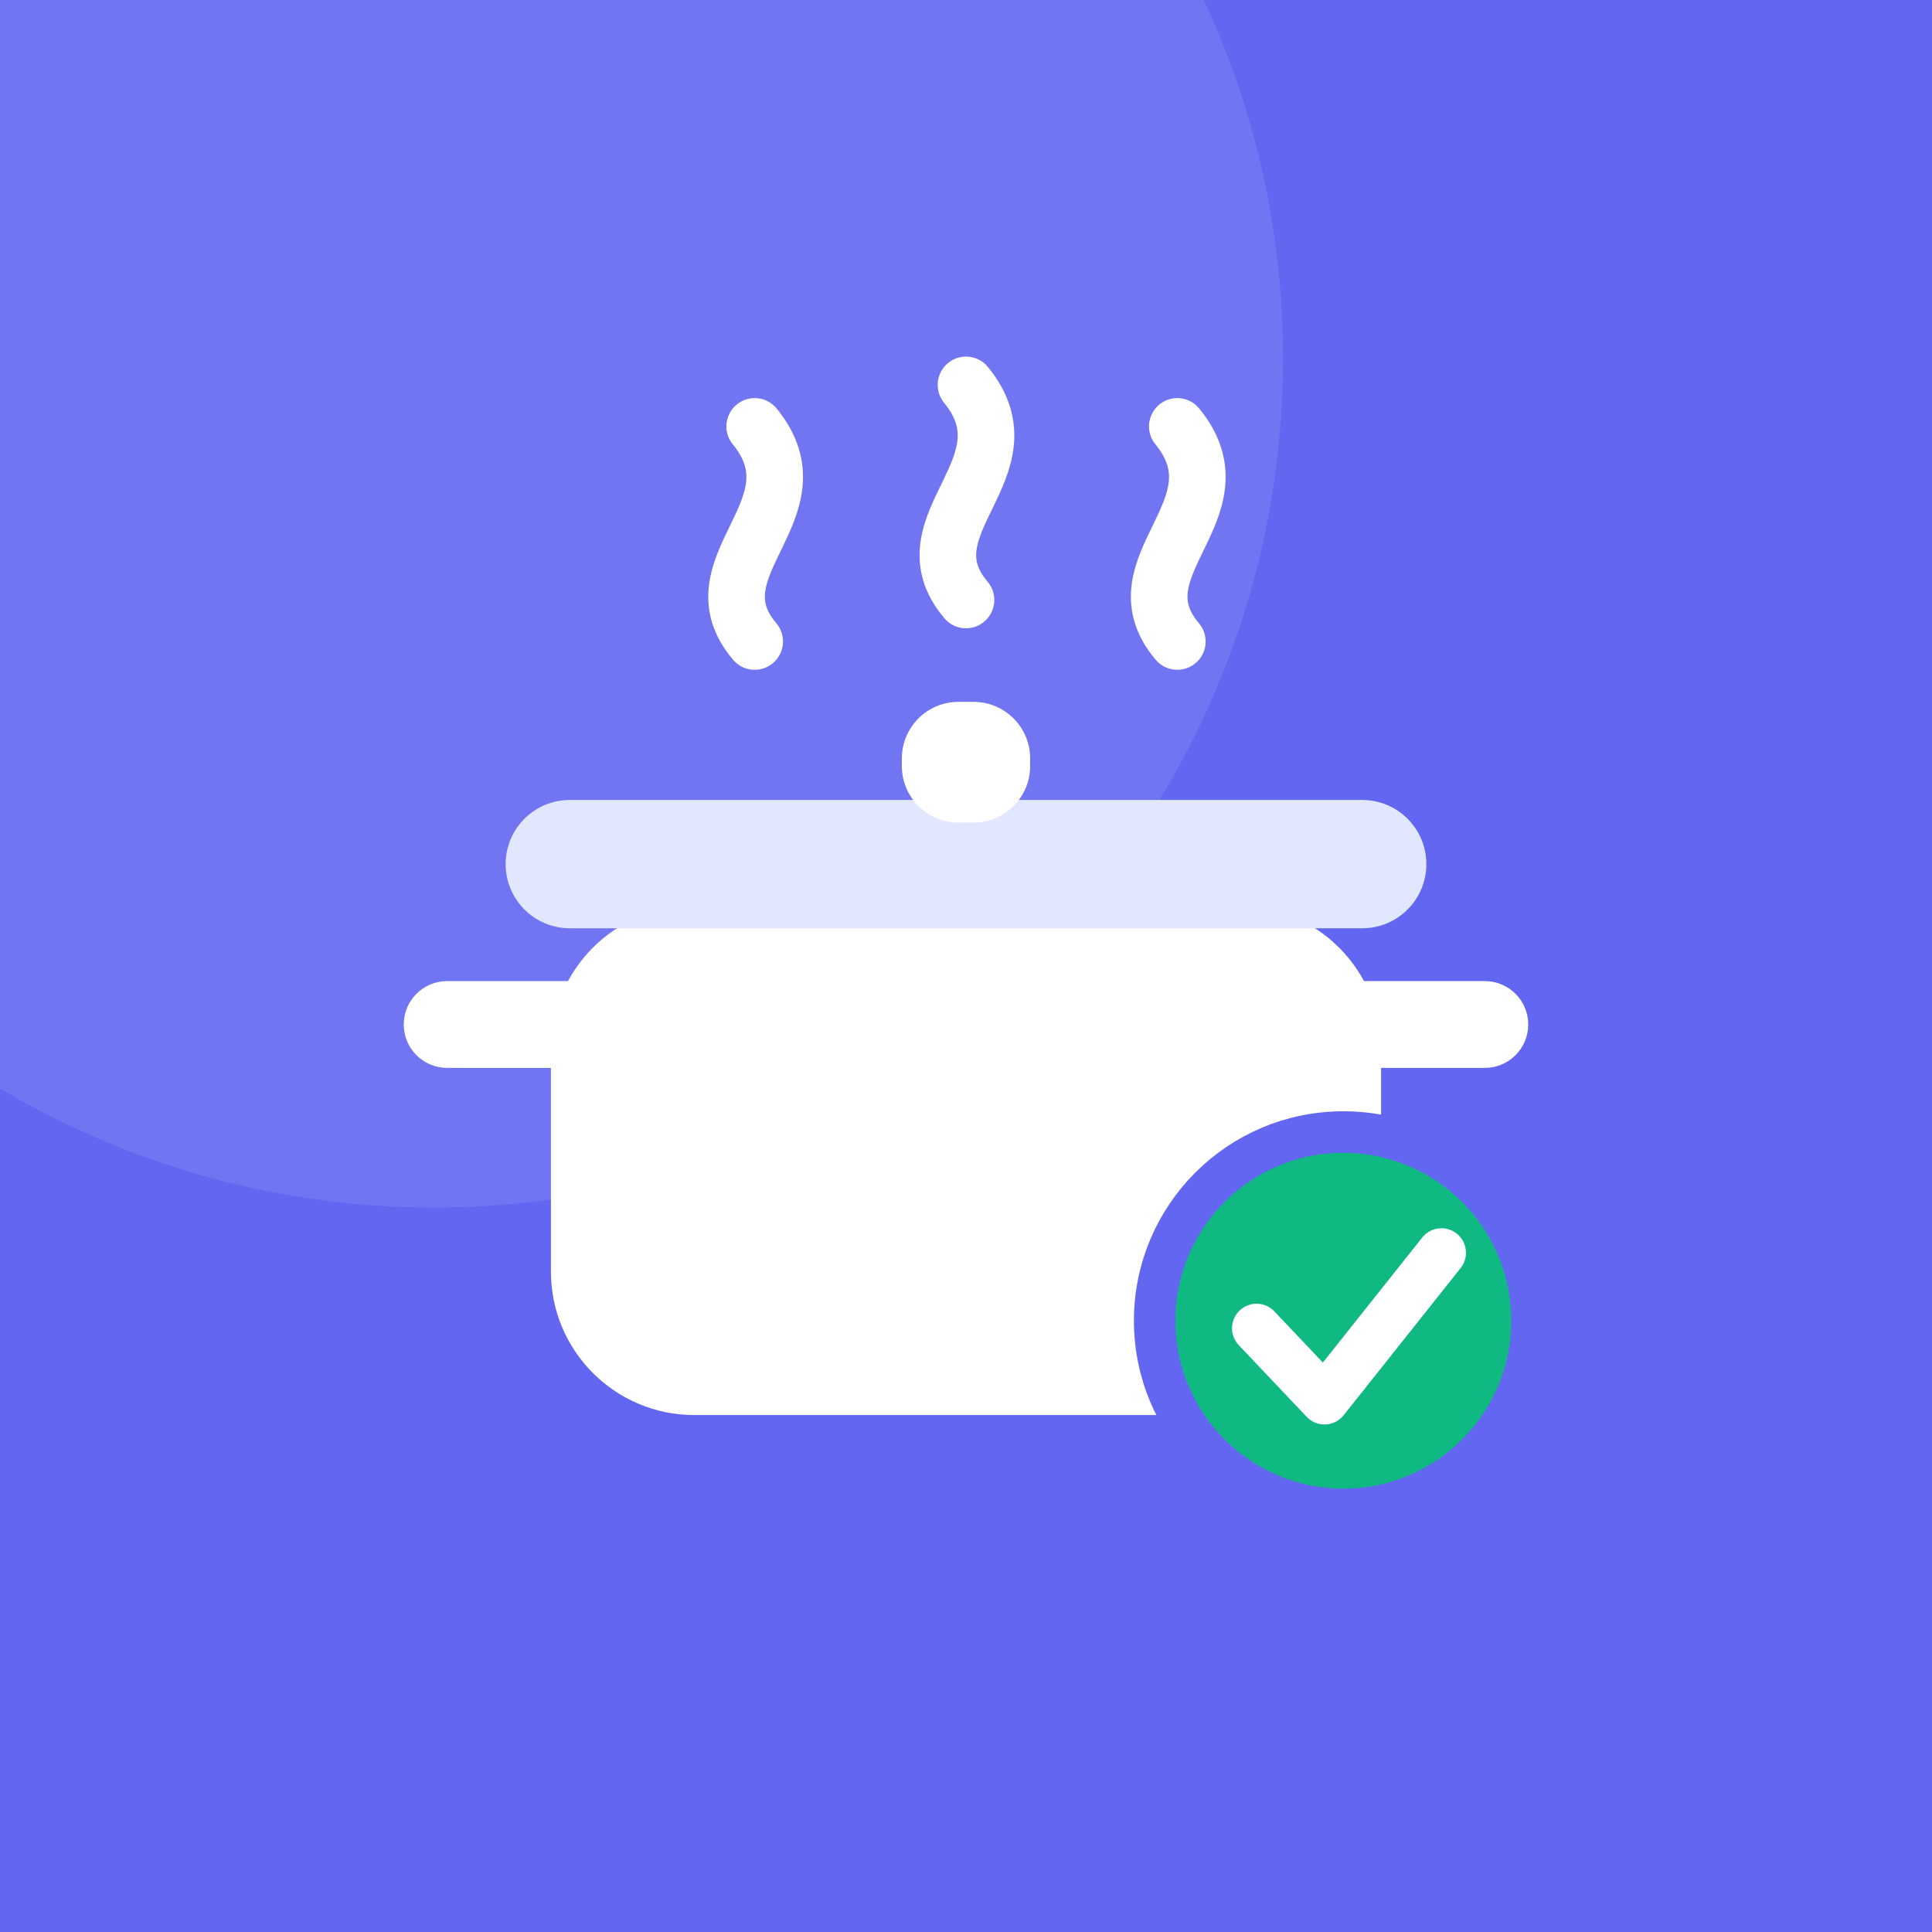
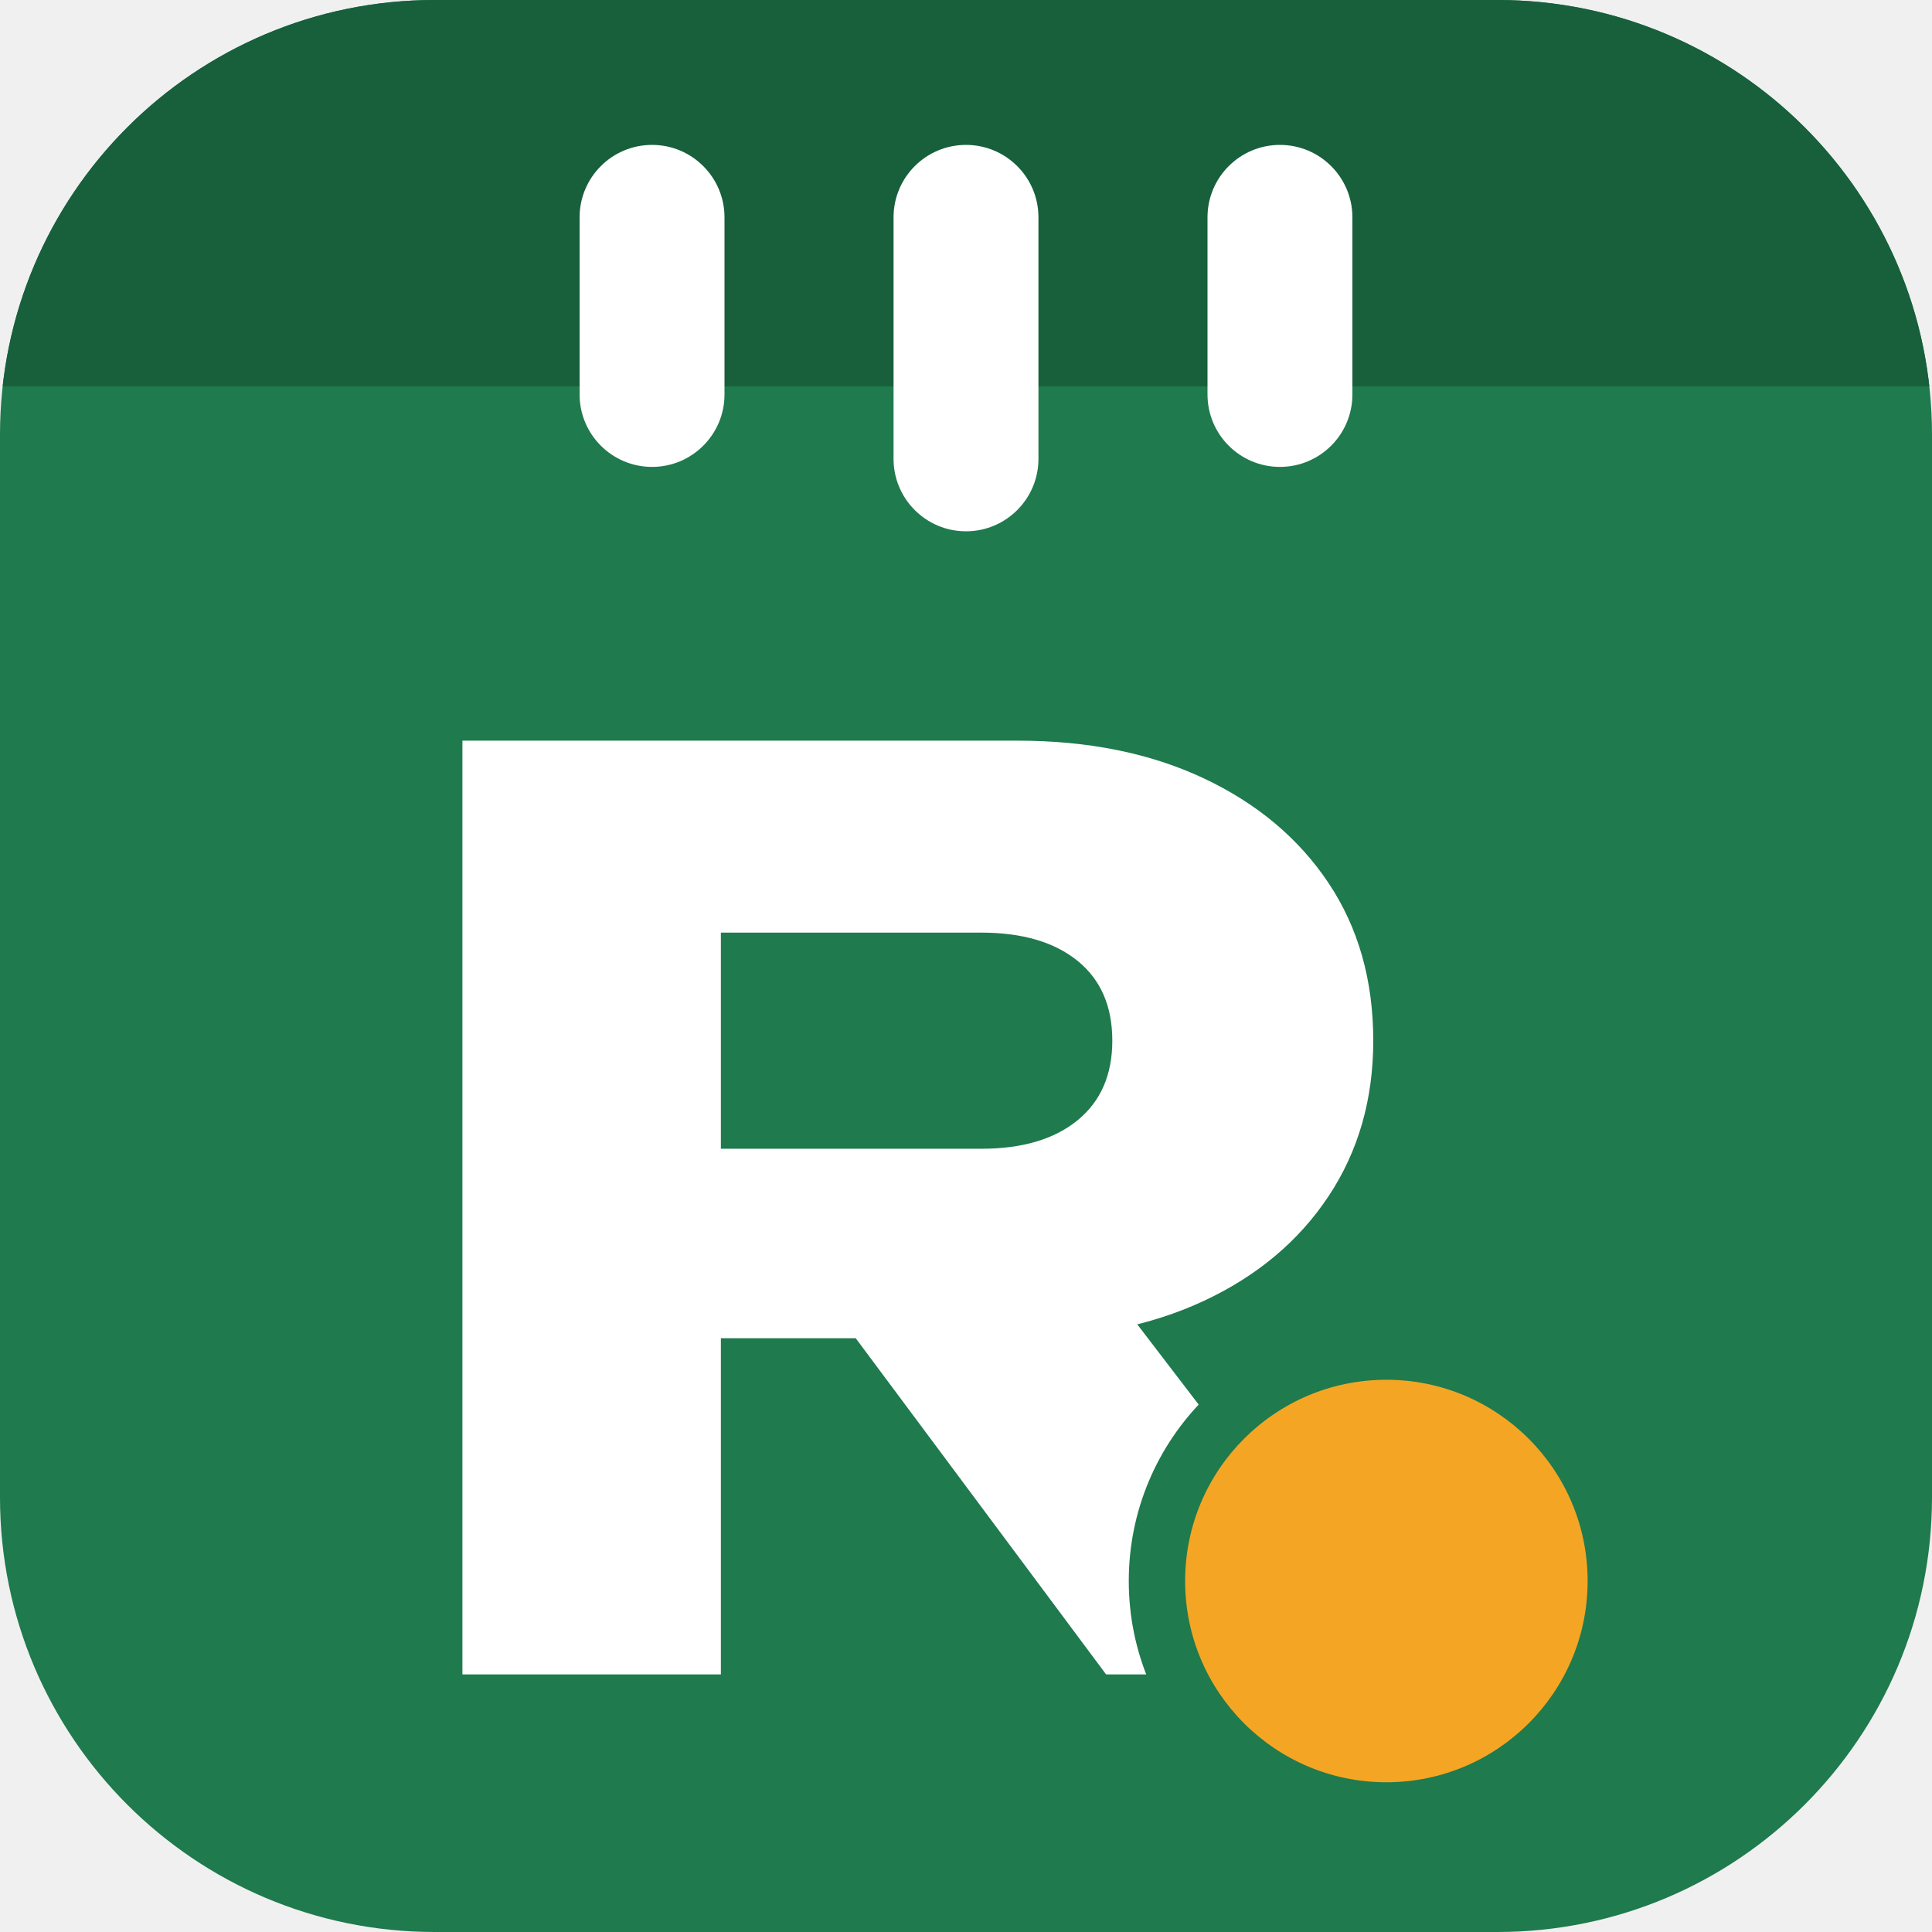
- <svg xmlns="http://www.w3.org/2000/svg" width="1024" height="1024" viewBox="0 0 1024 1024">
-   <g id="Layer_1" data-name="Layer 1">
-     <rect id="bg" x="0" y="0" width="1024" height="1024" fill="#6366f1" />
-     <circle id="bg-glow" cx="230" cy="190" r="450" fill="#ffffff" opacity="0.1" />
-     <path id="handles" d="M237 520 L787 520 C799.703 520 810 530.297 810 543 L810 543 C810 555.703 799.703 566 787 566 L237 566 C224.297 566 214 555.703 214 543 L214 543 C214 530.297 224.297 520 237 520 Z" fill="#ffffff" />
-     <path id="pot-body" d="M368 480 L656 480 C697.974 480 732 514.026 732 556 L732 674 C732 715.974 697.974 750 656 750 L368 750 C326.026 750 292 715.974 292 674 L292 556 C292 514.026 326.026 480 368 480 Z" fill="#ffffff" />
-     <path id="lid" d="M302 424 L722 424 C740.778 424 756 439.222 756 458 L756 458 C756 476.778 740.778 492 722 492 L302 492 C283.222 492 268 476.778 268 458 L268 458 C268 439.222 283.222 424 302 424 Z" fill="#e0e7ff" />
-     <path id="knob" d="M508 372 L516 372 C532.569 372 546 385.431 546 402 L546 406 C546 422.569 532.569 436 516 436 L508 436 C491.431 436 478 422.569 478 406 L478 402 C478 385.431 491.431 372 508 372 Z" fill="#ffffff" />
-     <path id="steam-1" d="M400 340 C366 300 436 270 400 226" fill="none" stroke="#ffffff" stroke-width="30" stroke-linecap="round" stroke-miterlimit="10" />
-     <path id="steam-2" d="M512 318 C478 278 548 248 512 204" fill="none" stroke="#ffffff" stroke-width="30" stroke-linecap="round" stroke-miterlimit="10" />
-     <path id="steam-3" d="M624 340 C590 300 660 270 624 226" fill="none" stroke="#ffffff" stroke-width="30" stroke-linecap="round" stroke-miterlimit="10" />
-     <circle id="badge" cx="712" cy="700" r="100" fill="#10b981" stroke="#6366f1" stroke-width="22" stroke-miterlimit="10" />
-     <polyline id="check" points="666,704 702,742 764,664" fill="none" stroke="#ffffff" stroke-width="26" stroke-linecap="round" stroke-linejoin="round" />
+ <svg xmlns="http://www.w3.org/2000/svg" viewBox="0 0 120 120">
+   <defs>
+     <clipPath id="t">
+       <rect width="120" height="120" rx="27" />
+     </clipPath>
+   </defs>
+   <g clip-path="url(#t)">
+     <rect width="120" height="120" fill="#1F7A4D" />
+     <rect width="120" height="24" fill="#185F3C" />
  </g>
+   <rect x="36" y="9" width="9" height="20" rx="4.5" fill="#FFFFFF" />
+   <rect x="55.5" y="9" width="9" height="24" rx="4.5" fill="#FFFFFF" />
+   <rect x="75" y="9" width="9" height="20" rx="4.5" fill="#FFFFFF" />
+   <path fill="#FFFFFF" transform="translate(23.339 104.000) scale(0.07733 -0.07733)" d="M213.198 422.2H486.4Q535.6 422.2 563.601 445Q591.601 467.8 591.601 509.001Q591.601 550.601 563.601 573.201Q535.6 595.802 486.4 595.802H183.999L277.198 695.001V0H69.601V750H515.199Q600.799 750 665.099 719.7Q729.398 689.4 765.298 635.6Q801.198 581.8 801.198 509.001Q801.198 438.201 765.298 384.101Q729.398 330.001 665.099 300.001Q600.799 270.001 515.199 270.001H213.198ZM325.2 351H558.197L826.798 0H586.601Z" />
+   <circle cx="86.11" cy="98.20" r="16.0" fill="#1F7A4D" />
+   <circle cx="86.11" cy="98.20" r="12.5" fill="#F5A524" />
</svg>
